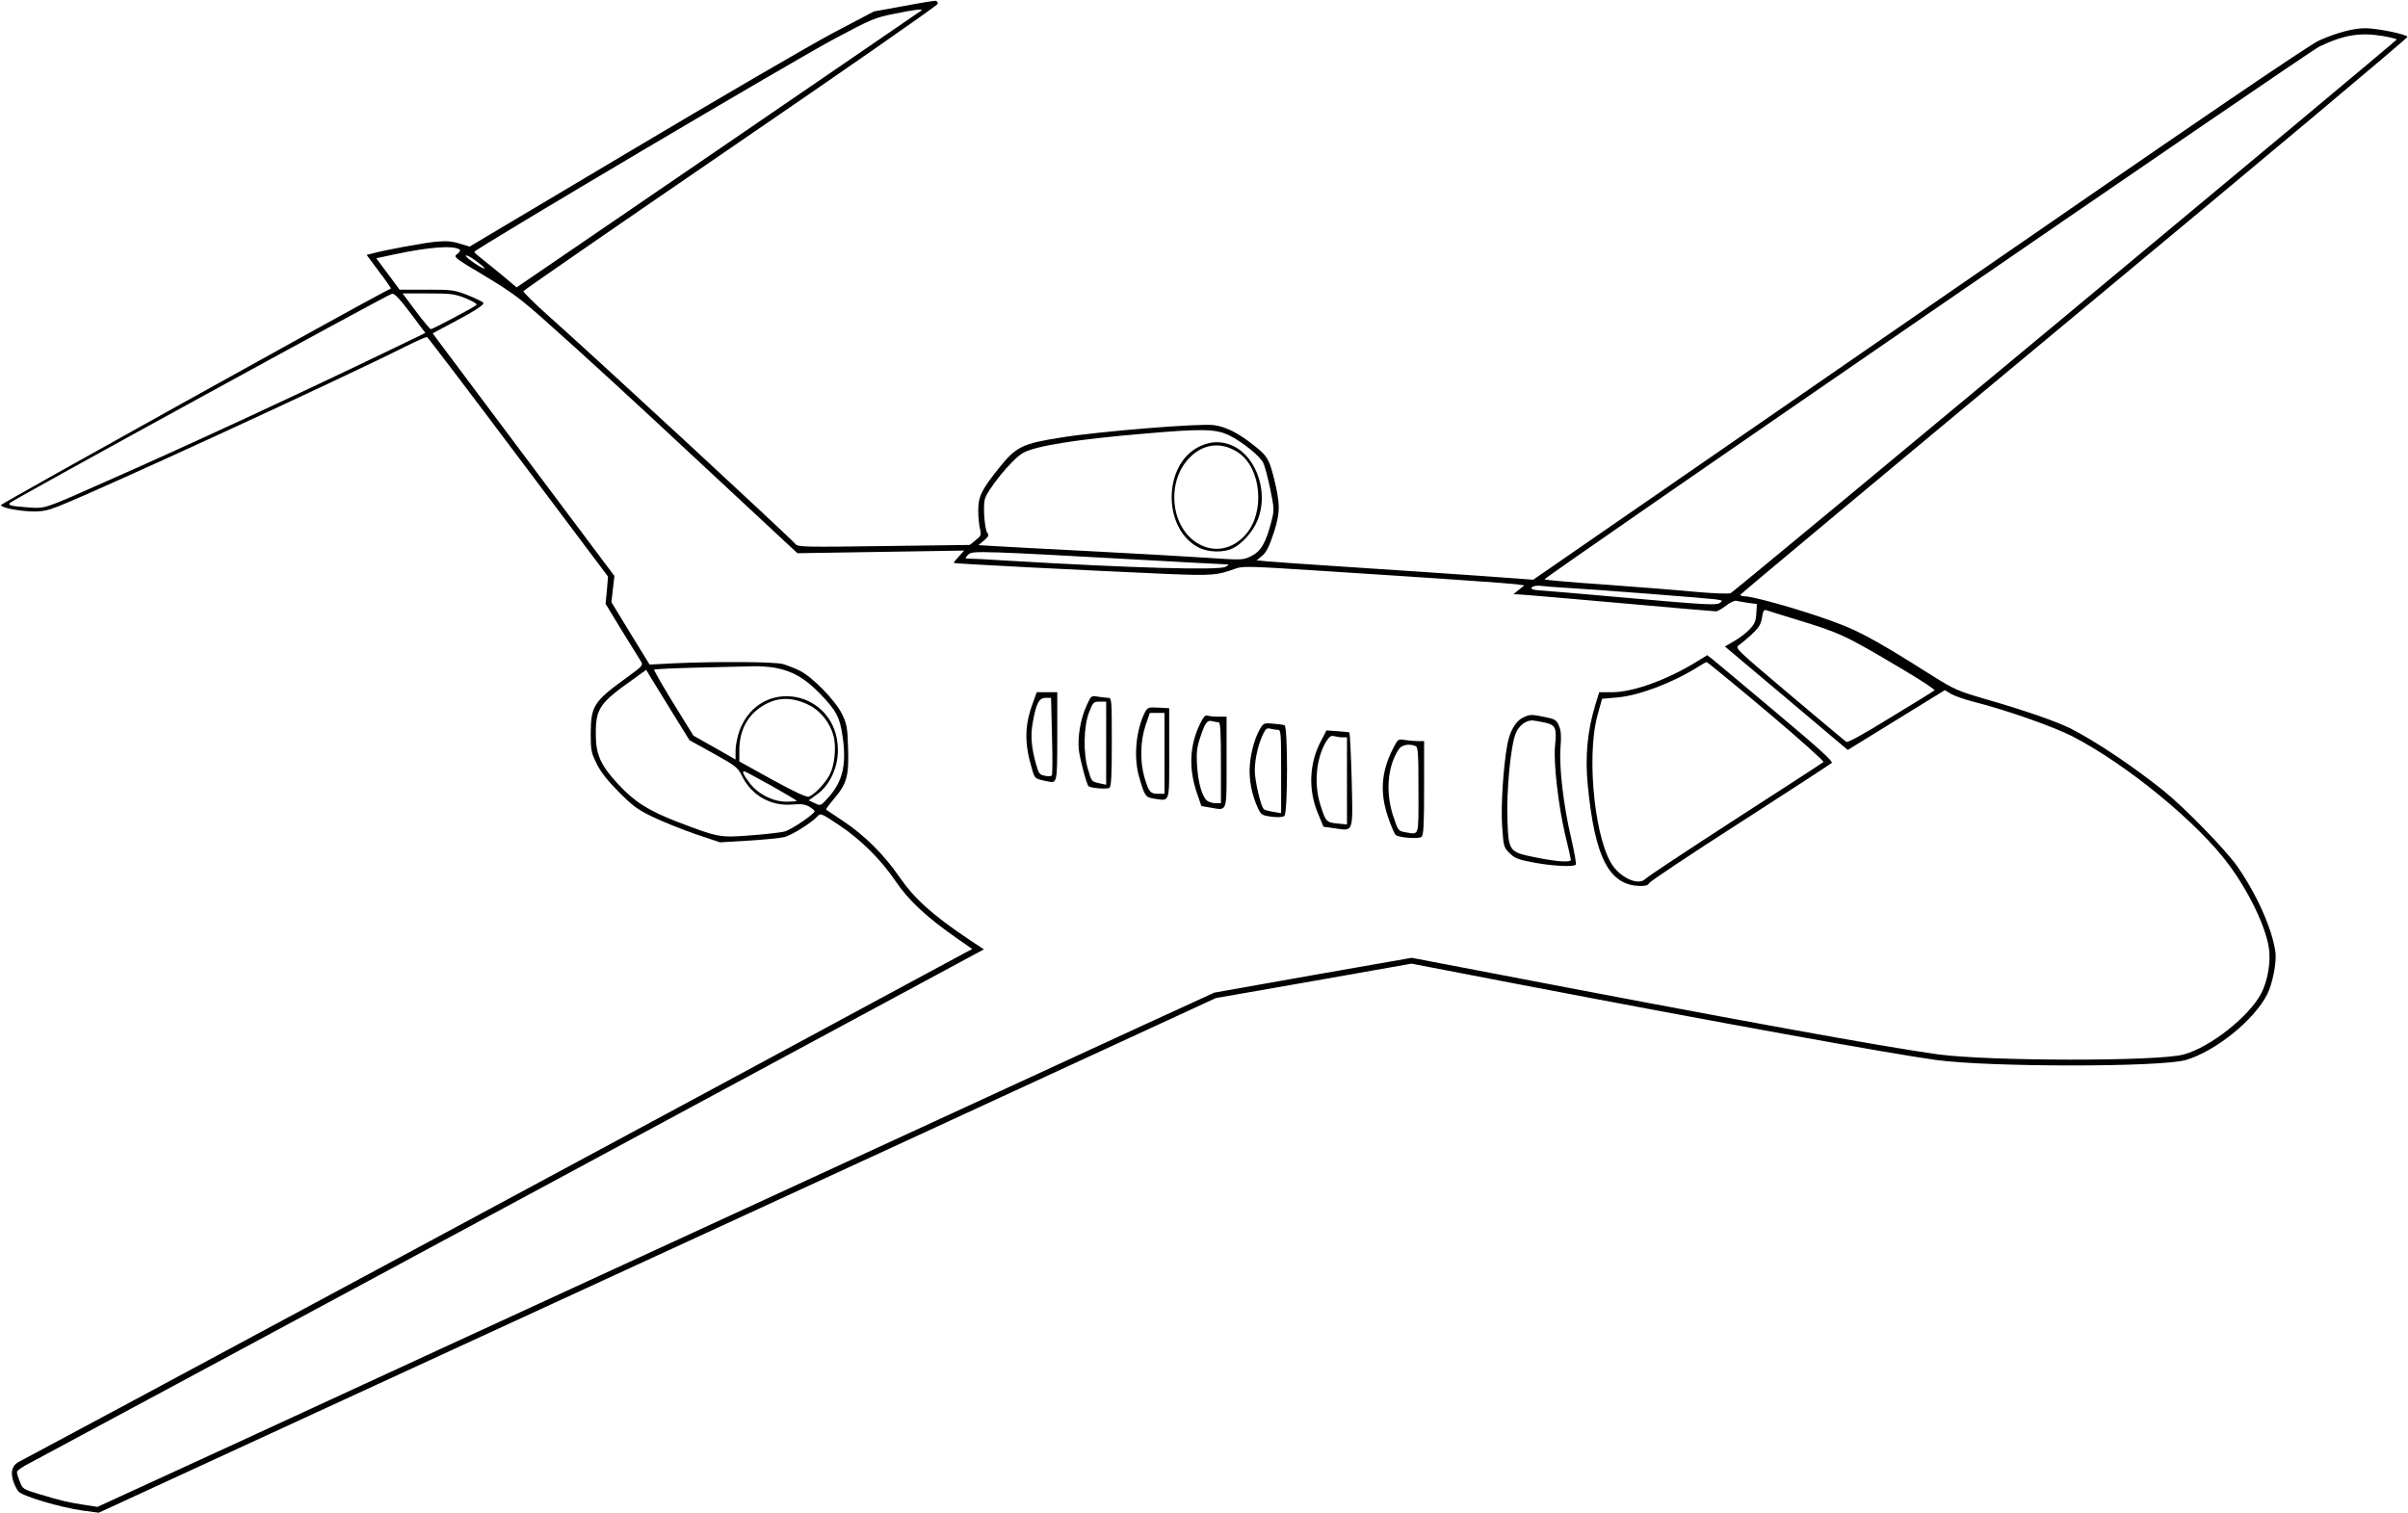
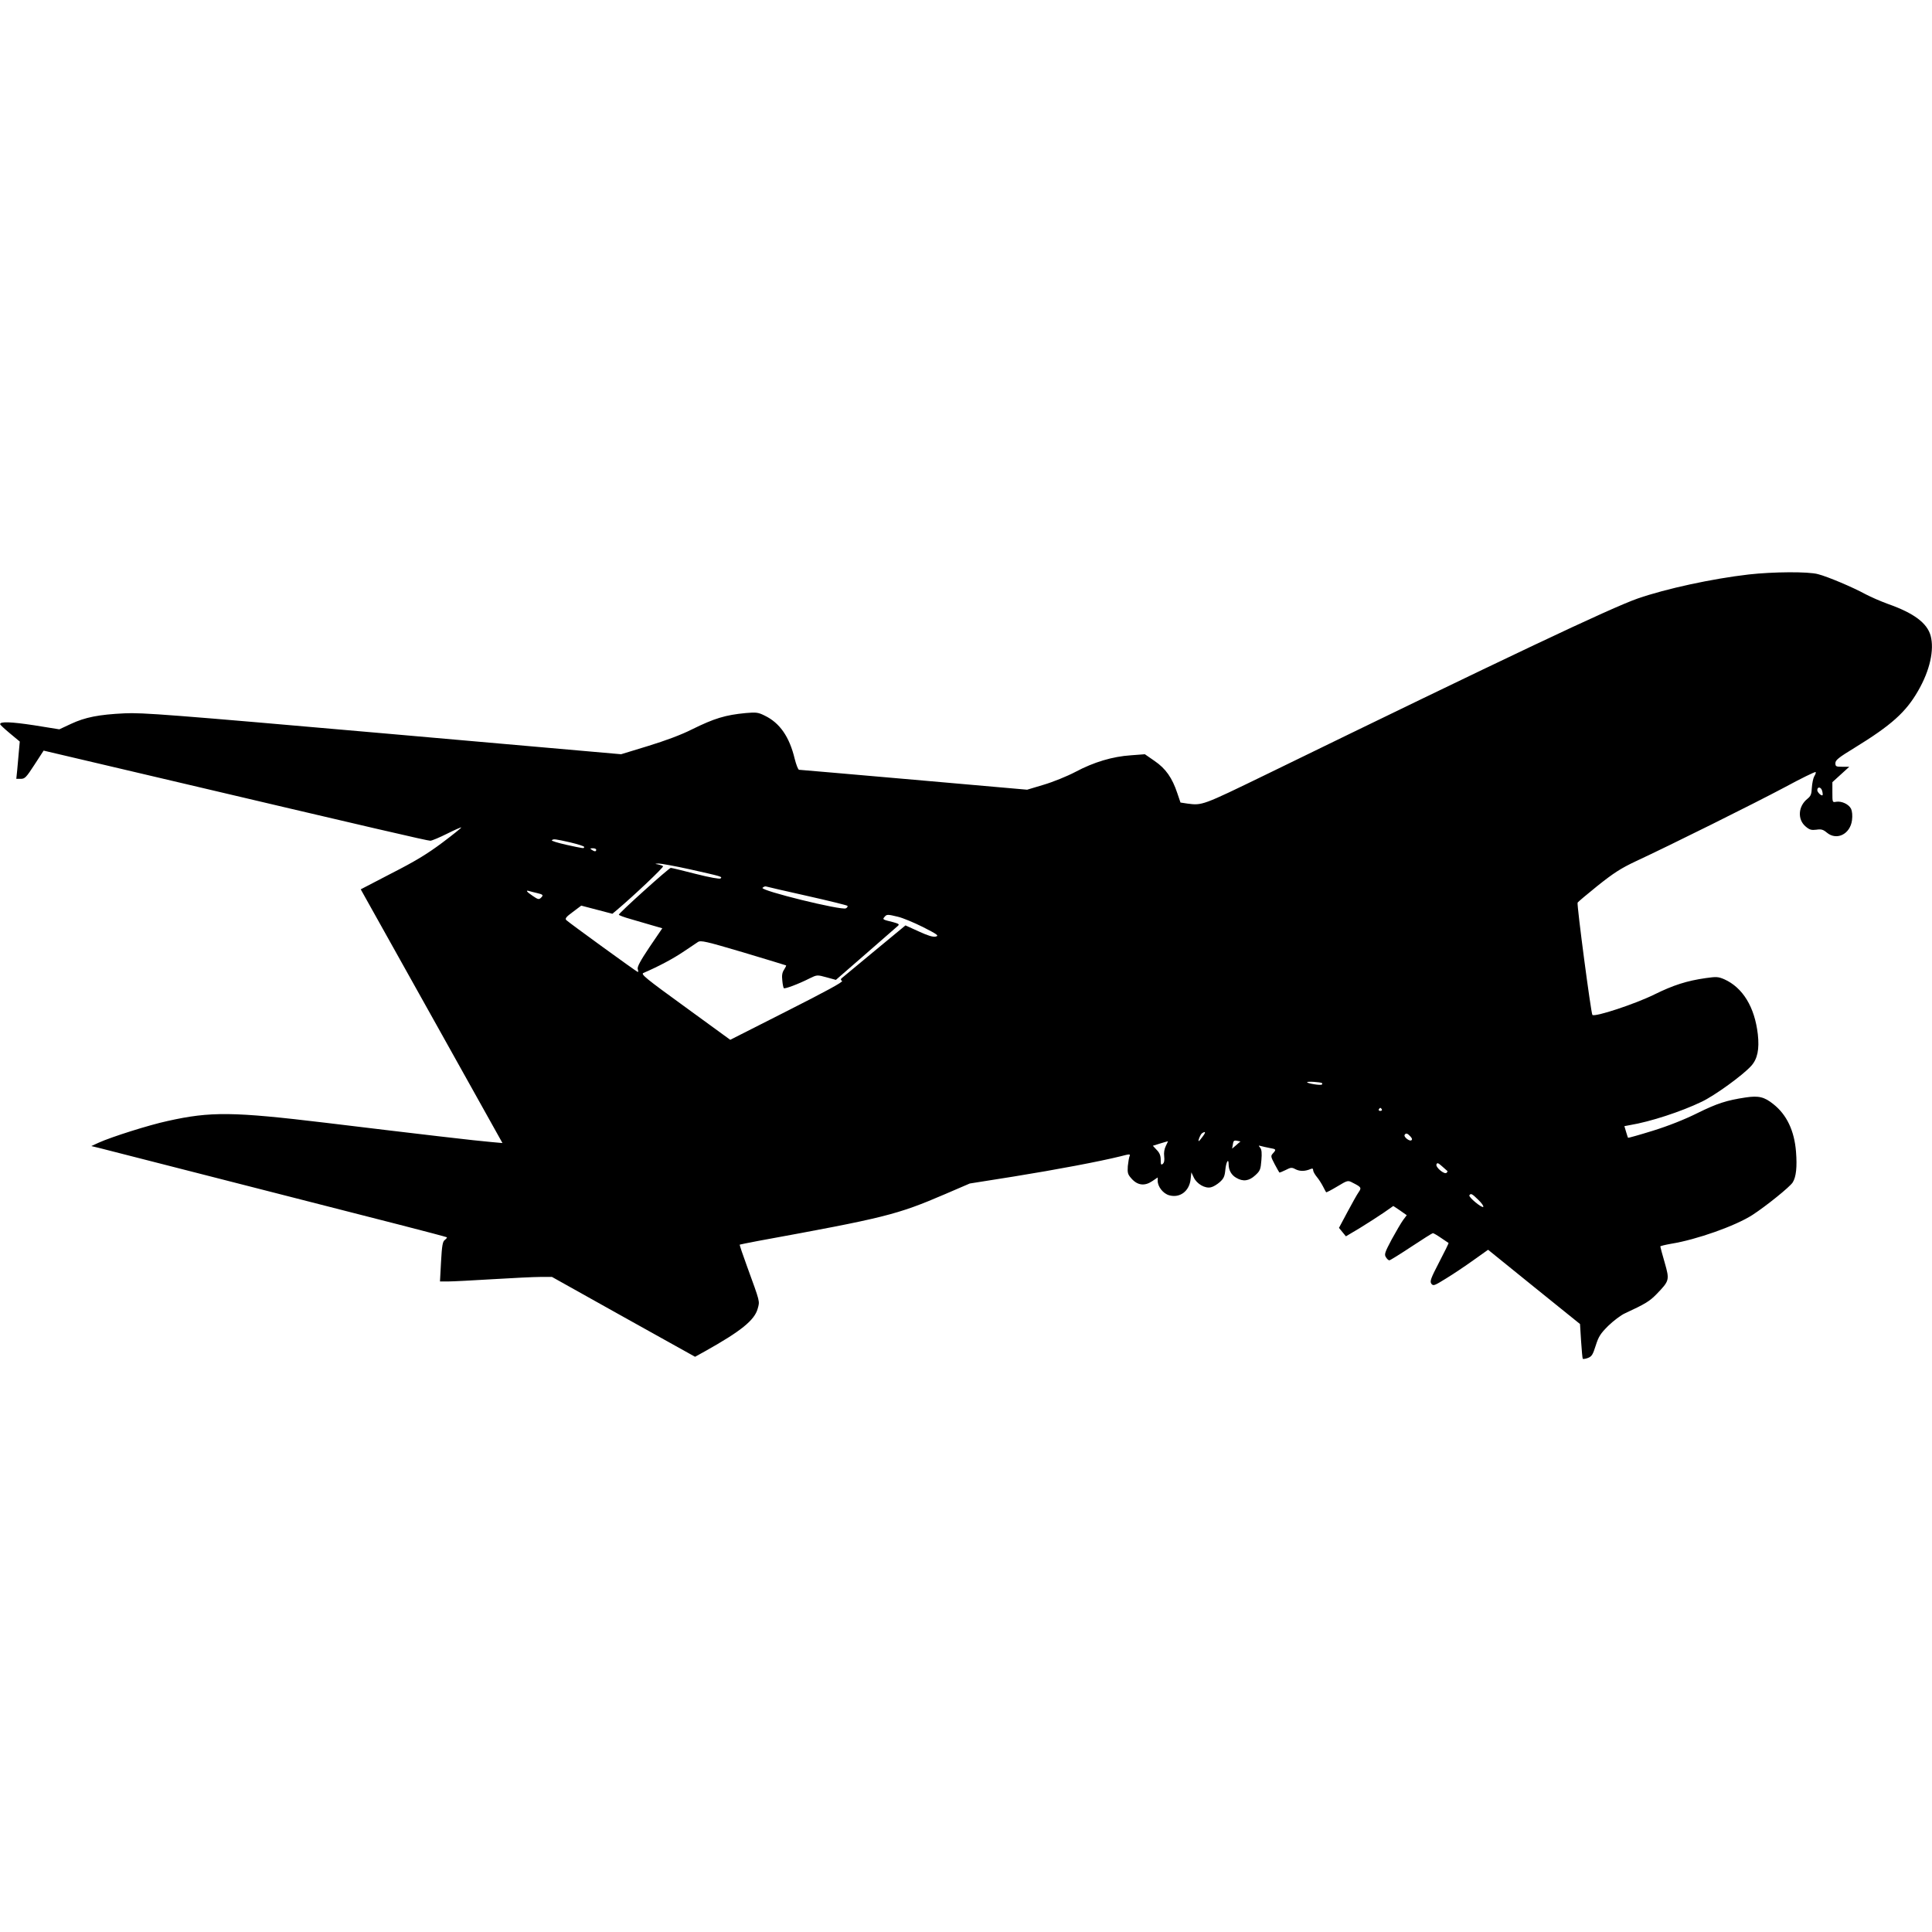
- <svg xmlns="http://www.w3.org/2000/svg" version="1.0" width="1280pt" height="804pt" viewBox="0 0 1280 804" preserveAspectRatio="xMidYMid meet">
-   <g transform="translate(0,804) scale(0.1,-0.1)" fill="#000000" stroke="none">
-     <path d="M4805 8008 l-160 -29 -220 -116 c-121 -64 -605 -346 -1075 -626 l-854 -508 -53 16 c-41 13 -71 15 -126 10 -65 -6 -271 -44 -340 -63 l-28 -7 66 -89 c37 -48 65 -89 63 -90 -1 -1 -14 -7 -28 -14 -149 -76 -2045 -1130 -2045 -1137 0 -14 97 -33 172 -34 47 -1 80 6 135 28 240 96 1489 671 1848 851 56 28 106 50 110 48 5 -2 223 -289 485 -638 l477 -635 -6 -73 -7 -72 87 -143 c48 -78 94 -152 101 -163 13 -20 9 -25 -74 -85 -178 -129 -192 -151 -193 -300 0 -88 3 -101 32 -160 22 -44 59 -91 118 -150 72 -73 101 -94 180 -132 52 -25 154 -66 226 -91 l131 -44 153 9 c84 5 170 14 190 19 41 11 144 76 174 109 18 20 19 19 120 -48 113 -76 218 -180 294 -292 73 -108 167 -195 338 -314 l72 -50 -262 -141 c-1061 -574 -4776 -2572 -4799 -2582 -39 -17 -53 -52 -38 -101 6 -21 19 -48 29 -60 21 -25 222 -85 344 -102 l83 -11 1215 560 c668 307 2004 923 2969 1367 l1754 809 520 91 520 92 566 -109 c1064 -204 1975 -369 2221 -403 285 -39 1199 -39 1330 0 158 47 362 212 431 348 29 56 52 173 44 227 -17 122 -99 306 -203 455 -63 89 -277 309 -392 402 -160 128 -358 261 -493 330 -74 37 -244 96 -441 153 -159 46 -175 53 -295 128 -334 211 -404 247 -601 314 -160 54 -357 108 -397 108 -13 0 -23 4 -21 9 2 5 801 672 1776 1482 975 810 1771 1477 1769 1483 -5 14 -158 45 -222 46 -64 0 -149 -22 -245 -64 -54 -23 -642 -424 -2127 -1450 l-2053 -1418 -287 21 c-159 11 -466 32 -683 46 -217 14 -419 28 -447 31 l-53 5 30 25 c22 19 37 49 61 122 35 110 35 153 -1 297 -25 96 -35 113 -107 169 -82 65 -146 97 -211 106 -76 10 -608 -33 -812 -66 -205 -32 -239 -49 -328 -160 -95 -118 -112 -154 -112 -228 0 -34 4 -77 9 -97 8 -33 6 -38 -23 -61 l-31 -25 -456 -6 c-418 -6 -458 -5 -470 10 -32 38 -1042 972 -1317 1217 -73 65 -131 123 -130 128 2 5 498 348 1103 762 605 414 1100 758 1100 766 0 7 -4 14 -10 16 -5 1 -82 -11 -170 -28z m94 -23 c-3 -2 -488 -335 -1079 -739 l-1074 -734 -65 55 c-37 30 -87 72 -113 92 -26 20 -47 39 -47 42 -2 12 1715 1028 1919 1135 187 100 213 111 310 130 104 22 158 28 149 19z m7771 -137 c38 -7 70 -15 70 -18 0 -8 -3517 -2932 -3540 -2943 -10 -5 -87 -2 -181 6 -90 9 -309 26 -486 39 -178 12 -323 25 -323 28 2 14 4051 2799 4118 2832 131 63 217 77 342 56z m-10228 -1134 c7 -4 3 -13 -11 -24 -22 -16 -20 -18 146 -117 143 -86 192 -122 328 -244 218 -194 437 -395 849 -779 192 -179 380 -353 417 -388 l68 -63 443 7 443 7 -29 -32 c-16 -17 -28 -32 -25 -34 4 -4 738 -41 1126 -58 249 -10 272 -8 370 28 38 14 75 13 445 -11 624 -40 999 -66 1047 -72 l44 -6 -29 -23 -29 -24 25 -1 c14 0 252 -20 530 -45 278 -25 512 -45 521 -45 9 0 33 14 54 30 21 17 45 28 54 26 9 -2 37 -7 63 -11 l47 -6 -3 -49 c-2 -42 -8 -56 -36 -86 -19 -20 -56 -48 -83 -63 l-48 -28 327 -275 326 -275 258 159 258 159 33 -20 c19 -11 72 -29 117 -41 172 -43 428 -133 529 -185 290 -150 666 -459 830 -681 108 -146 195 -327 213 -441 12 -73 -5 -174 -39 -242 -64 -124 -271 -288 -414 -327 -131 -37 -1038 -36 -1307 1 -296 41 -1098 187 -2440 445 l-356 68 -525 -92 -524 -93 -360 -165 c-198 -91 -1197 -552 -2220 -1023 -1023 -471 -2197 -1012 -2608 -1202 l-749 -344 -71 11 c-84 13 -120 21 -239 57 -83 25 -88 27 -102 65 -9 21 -16 45 -16 52 0 8 30 29 68 48 37 19 1193 641 2569 1382 l2503 1349 -83 55 c-192 129 -287 215 -367 331 -78 114 -184 220 -295 294 -49 33 -92 61 -94 63 -2 2 17 28 43 58 68 80 79 122 74 270 -3 109 -7 128 -32 180 -35 71 -156 196 -224 230 -26 13 -67 29 -91 36 -47 12 -345 14 -572 4 l-136 -7 -102 166 -101 166 8 70 8 69 -464 619 c-255 340 -472 630 -483 645 l-19 26 107 57 c115 61 163 92 163 104 0 5 -36 22 -79 40 -77 30 -86 31 -223 31 l-144 0 -39 53 c-21 28 -49 66 -62 83 l-23 31 103 22 c181 38 303 47 339 25z m134 -101 c-7 -7 -105 60 -100 68 3 5 27 -8 54 -28 27 -20 48 -38 46 -40z m-393 -239 l78 -104 -178 -86 c-483 -233 -1097 -518 -1518 -703 -340 -151 -322 -145 -422 -138 -83 6 -102 11 -91 23 20 19 2017 1113 2033 1113 14 0 44 -33 98 -105z m293 80 c36 -15 62 -30 57 -35 -12 -12 -233 -129 -243 -129 -4 0 -40 43 -79 95 l-71 95 135 0 c122 0 141 -2 201 -26z m4059 -729 c67 -33 161 -108 179 -144 9 -16 25 -79 38 -140 22 -109 22 -112 5 -178 -29 -110 -55 -155 -107 -180 -44 -21 -47 -21 -240 -8 -107 7 -386 23 -620 35 -234 12 -462 24 -507 27 l-82 5 30 25 c23 20 27 28 18 39 -14 17 -24 130 -15 176 9 49 145 217 204 250 65 37 280 72 637 102 317 28 388 26 460 -9z m-562 -656 c286 -16 529 -29 540 -29 22 -1 22 -1 2 -13 -33 -20 -497 -7 -1170 33 -88 6 -173 10 -189 10 -28 0 -28 1 -12 19 15 16 30 18 164 14 81 -2 380 -18 665 -34z m2352 -154 c161 -9 746 -55 793 -61 40 -6 42 -7 23 -20 -17 -12 -81 -9 -473 26 -249 22 -470 41 -490 42 -38 2 -49 12 -25 21 6 3 26 4 42 2 17 -2 75 -7 130 -10z m1212 -165 c248 -76 266 -84 576 -268 98 -58 174 -108 170 -112 -4 -4 -109 -69 -233 -144 -147 -91 -228 -135 -236 -130 -7 5 -143 119 -303 254 -283 239 -290 245 -268 260 12 8 43 34 69 58 38 36 48 52 54 88 5 35 10 44 23 40 9 -3 75 -24 148 -46z m-5417 -260 c94 -18 158 -55 237 -136 90 -93 107 -125 123 -236 20 -145 -1 -233 -77 -318 -41 -45 -41 -45 -72 -30 l-32 15 44 32 c67 47 112 143 111 237 -3 316 -413 396 -523 102 -11 -31 -21 -79 -21 -105 l0 -49 -112 64 -112 63 -107 173 c-58 95 -104 175 -102 178 3 3 109 8 236 11 128 3 260 6 293 7 34 1 85 -3 114 -8z m-548 -235 l93 -150 128 -71 c121 -67 129 -74 153 -123 51 -101 153 -158 266 -148 45 4 67 1 89 -11 16 -10 29 -20 29 -25 0 -14 -122 -97 -158 -107 -20 -6 -102 -15 -181 -21 -166 -13 -173 -11 -393 73 -152 59 -225 105 -312 199 -94 101 -119 158 -119 267 0 135 19 164 199 291 l69 50 22 -37 c12 -20 64 -104 115 -187z m728 37 c62 -31 112 -94 131 -165 15 -57 6 -154 -20 -204 -23 -46 -83 -109 -112 -118 -13 -4 -77 26 -194 90 l-175 97 0 62 c1 103 42 182 122 232 77 49 156 51 248 6z m-200 -429 c76 -43 137 -79 135 -81 -2 -2 -27 -4 -56 -4 -72 1 -149 40 -194 99 -33 43 -42 63 -29 63 3 0 68 -35 144 -77z" />
-     <path d="M9020 4523 c-157 -97 -340 -163 -450 -163 l-69 0 -20 -64 c-43 -141 -56 -275 -41 -431 38 -389 115 -535 284 -535 23 0 39 5 42 15 3 8 220 153 482 321 263 169 482 312 489 318 8 8 -68 77 -299 271 -170 143 -321 269 -336 281 l-27 21 -55 -34z m370 -264 c171 -144 307 -266 303 -270 -4 -4 -215 -141 -468 -304 -253 -164 -468 -306 -478 -317 -33 -34 -113 -5 -166 59 -100 121 -151 579 -90 808 l25 90 79 7 c117 10 294 77 430 162 22 14 43 26 47 26 4 0 148 -118 318 -261z" />
-     <path d="M5491 4305 c-45 -121 -47 -215 -5 -354 15 -52 13 -51 87 -66 46 -9 47 -6 47 241 l0 234 -54 0 -55 0 -20 -55z m101 -177 c3 -112 3 -206 -1 -211 -4 -4 -21 -5 -38 -1 -27 5 -32 12 -46 62 -25 90 -30 152 -17 222 18 101 33 130 68 130 l29 0 5 -202z" />
-     <path d="M5776 4289 c-33 -71 -49 -170 -41 -238 6 -50 41 -180 51 -190 10 -11 100 -18 112 -9 9 8 12 69 12 244 0 216 -1 234 -17 234 -10 0 -35 3 -55 6 -38 7 -38 6 -62 -47z m104 -200 l0 -221 -32 7 c-46 10 -45 9 -64 73 -27 85 -24 230 5 305 21 54 24 57 57 57 l34 0 0 -221z" />
-     <path d="M6086 4253 c-47 -92 -61 -236 -32 -339 31 -108 34 -112 81 -120 86 -12 80 -29 80 241 l0 240 -57 3 c-54 3 -58 1 -72 -25z m104 -218 l0 -215 -34 0 c-41 0 -49 9 -72 85 -25 85 -23 193 5 278 l23 67 39 0 39 0 0 -215z" />
-     <path d="M6377 4188 c-54 -114 -59 -236 -14 -366 l23 -67 51 -9 c88 -15 83 -29 83 244 l0 240 -44 0 c-24 0 -51 3 -59 6 -11 4 -22 -10 -40 -48z m101 12 c9 0 12 -50 12 -215 l0 -215 -28 0 c-16 0 -36 6 -45 13 -27 20 -48 95 -54 187 -4 70 -1 96 17 150 26 79 37 93 64 86 12 -3 27 -6 34 -6z" />
-     <path d="M8094 4224 c-39 -19 -69 -73 -82 -144 -21 -117 -35 -328 -27 -435 7 -105 9 -111 39 -140 26 -27 46 -35 126 -50 99 -19 213 -25 226 -12 4 4 -7 67 -24 140 -41 173 -65 378 -57 483 5 60 3 90 -8 115 -13 31 -20 36 -74 47 -74 15 -81 15 -119 -4z m116 -25 c59 -13 66 -27 56 -124 -9 -87 18 -323 54 -473 17 -68 30 -128 30 -133 0 -15 -75 -10 -183 12 -146 29 -148 31 -154 200 -6 151 17 395 44 460 15 39 51 68 85 69 9 0 40 -5 68 -11z" />
-     <path d="M6704 4175 c-30 -45 -54 -127 -60 -198 -7 -77 9 -161 43 -234 17 -36 22 -38 73 -45 34 -4 60 -2 67 4 19 15 19 477 1 483 -7 2 -35 6 -61 8 -42 4 -50 2 -63 -18z m89 -15 c16 0 17 -17 17 -221 l0 -222 -42 7 c-24 4 -46 10 -50 14 -17 18 -48 151 -48 206 0 63 20 147 47 199 11 23 19 28 36 23 12 -3 30 -6 40 -6z" />
-     <path d="M7022 4101 c-63 -119 -69 -260 -16 -386 l29 -70 63 -9 c98 -14 94 -26 87 263 -4 135 -9 247 -13 248 -4 1 -33 3 -64 6 l-57 4 -29 -56z m116 19 l22 0 0 -231 0 -232 -51 5 c-58 6 -62 9 -90 98 -36 112 -23 250 31 339 17 26 26 32 43 27 12 -3 32 -6 45 -6z" />
-     <path d="M7404 4059 c-63 -124 -70 -236 -24 -368 16 -46 34 -87 40 -91 23 -14 122 -21 136 -9 11 9 14 61 14 260 l0 249 -32 0 c-18 0 -50 3 -70 6 -36 6 -37 6 -64 -47z m120 15 c14 -5 16 -36 16 -235 0 -255 6 -236 -72 -223 -35 6 -37 9 -62 85 -42 126 -31 265 29 355 15 24 54 32 89 18z" />
-     <path d="M6373 5665 c-193 -97 -193 -438 -1 -536 51 -26 132 -28 181 -4 47 22 104 85 129 143 64 144 2 340 -127 401 -60 28 -119 27 -182 -4z m212 -33 c119 -83 140 -312 39 -431 -67 -78 -160 -100 -244 -57 -163 83 -187 349 -43 476 74 65 165 69 248 12z" />
+ <svg xmlns="http://www.w3.org/2000/svg" version="1.0" width="40pt" height="40pt" viewBox="0 0 1280 640" preserveAspectRatio="xMidYMid meet">
+   <g transform="translate(0,640) scale(0.1,-0.1)" fill="#000000" stroke="none">
+     <path d="M11586 5794 c-243 -28 -547 -94 -735 -159 -180 -63 -866 -388 -2468 -1169 -416 -202 -418 -203 -516 -190 l-46 7 -21 62 c-34 102 -77 163 -150 213 l-65 45 -92 -7 c-122 -8 -246 -45 -368 -110 -55 -29 -149 -67 -210 -85 l-110 -33 -750 66 c-412 36 -755 66 -761 66 -6 0 -19 33 -29 73 -35 146 -99 238 -199 286 -42 21 -56 23 -124 17 -137 -13 -209 -35 -359 -109 -69 -35 -174 -74 -288 -109 l-180 -55 -1580 139 c-1402 123 -1595 138 -1710 132 -170 -8 -261 -26 -355 -70 l-77 -36 -168 27 c-152 23 -226 26 -224 7 0 -4 29 -31 65 -61 l65 -54 -6 -66 c-3 -36 -8 -92 -11 -123 l-6 -58 30 0 c27 0 36 10 90 93 l61 94 753 -177 c1457 -343 1789 -420 1809 -420 10 0 60 21 110 46 50 25 93 44 95 42 2 -2 -55 -48 -127 -102 -99 -74 -180 -123 -335 -202 l-204 -106 34 -61 c19 -34 231 -413 470 -841 l435 -779 -77 7 c-87 7 -465 51 -1092 127 -617 74 -764 76 -1050 12 -121 -26 -371 -105 -455 -143 l-50 -23 50 -12 c28 -7 230 -59 450 -115 542 -139 1176 -301 1545 -395 168 -43 307 -80 310 -82 3 -3 -3 -10 -13 -18 -14 -10 -19 -35 -25 -144 l-7 -131 55 0 c30 0 163 7 295 15 132 8 274 15 316 15 l76 0 474 -265 474 -264 65 36 c238 133 329 206 350 283 14 51 17 39 -70 278 -29 79 -51 144 -49 146 2 1 56 12 119 24 842 154 921 173 1240 310 l165 71 290 46 c286 46 575 101 708 134 61 16 67 16 61 2 -4 -9 -9 -39 -12 -67 -3 -46 0 -55 25 -83 40 -45 87 -50 136 -17 l37 25 0 -22 c0 -39 36 -85 76 -96 71 -20 133 27 142 105 l5 47 16 -34 c20 -43 76 -75 114 -65 15 3 41 19 58 34 26 23 33 38 37 80 5 54 22 83 22 38 0 -38 18 -71 50 -89 45 -27 85 -22 126 16 33 30 36 39 41 100 4 48 2 71 -8 83 -12 15 -12 16 6 11 11 -3 37 -9 58 -13 42 -7 44 -10 20 -36 -15 -17 -14 -21 12 -71 15 -28 29 -53 31 -55 1 -2 19 5 41 16 35 18 41 19 67 5 28 -14 62 -14 99 2 12 5 17 3 17 -8 0 -9 11 -28 24 -44 13 -15 31 -44 41 -63 10 -19 19 -37 21 -39 2 -2 35 15 73 38 70 42 71 42 103 25 57 -29 60 -33 39 -63 -10 -14 -43 -73 -74 -131 l-56 -105 23 -28 23 -28 94 56 c52 32 122 77 157 101 l63 44 45 -30 44 -31 -24 -32 c-13 -18 -47 -76 -76 -129 -45 -85 -50 -99 -38 -117 7 -12 17 -21 23 -21 5 0 71 41 145 90 74 49 139 90 143 90 5 0 29 -14 55 -32 26 -17 48 -32 49 -33 2 -1 -26 -58 -62 -127 -56 -108 -63 -127 -52 -143 13 -16 19 -14 98 35 46 28 128 83 181 121 l97 69 304 -246 305 -246 7 -112 c4 -61 9 -114 11 -118 2 -3 18 -1 34 5 26 10 33 22 52 82 19 60 31 79 83 131 34 33 84 71 111 83 136 63 163 80 209 127 86 89 87 93 54 209 -16 55 -29 103 -29 107 0 3 33 11 73 18 167 27 425 118 538 191 89 58 246 184 266 215 23 36 30 103 22 204 -11 139 -62 245 -149 314 -61 49 -98 58 -185 45 -126 -19 -188 -39 -320 -104 -82 -41 -190 -84 -293 -116 -90 -28 -165 -49 -166 -47 -1 1 -7 20 -13 40 l-11 37 37 7 c134 22 339 89 476 155 89 43 271 175 327 237 42 46 55 111 44 210 -21 181 -100 309 -222 364 -40 17 -52 18 -122 8 -127 -18 -216 -47 -340 -108 -127 -63 -396 -152 -412 -136 -9 9 -104 728 -98 744 2 4 62 55 133 112 107 85 153 115 255 163 230 107 783 382 984 489 109 59 201 104 205 101 3 -3 -1 -16 -9 -28 -7 -12 -14 -46 -16 -75 -2 -44 -7 -56 -29 -74 -62 -49 -68 -137 -12 -184 26 -22 38 -25 71 -21 32 5 45 1 69 -19 65 -55 155 -11 167 82 4 31 1 59 -6 75 -15 31 -63 53 -99 47 -25 -5 -25 -4 -25 62 l0 68 56 51 56 51 -46 0 c-42 0 -46 2 -46 24 0 20 21 37 126 101 246 151 341 237 422 378 78 135 108 271 83 365 -23 84 -111 150 -281 210 -47 17 -114 46 -150 65 -86 47 -252 117 -315 133 -64 18 -299 16 -459 -2z m489 -1462 c-7 -8 -35 19 -35 33 0 25 25 22 32 -4 4 -14 5 -27 3 -29z m-8297 -313 c50 -12 92 -25 92 -30 0 -12 2 -12 -118 14 -57 13 -100 26 -96 30 11 10 20 9 122 -14z m172 -49 c0 -13 -11 -13 -30 0 -12 8 -11 10 8 10 12 0 22 -4 22 -10z m623 -130 c214 -48 213 -48 201 -60 -5 -5 -70 6 -164 30 -85 22 -160 40 -166 40 -12 0 -344 -299 -344 -310 0 -4 35 -17 78 -29 42 -12 107 -31 144 -42 l66 -19 -85 -125 c-61 -91 -82 -131 -78 -145 4 -11 4 -20 1 -20 -6 0 -454 325 -474 344 -10 10 -2 21 43 54 l56 42 103 -27 103 -27 30 25 c116 98 312 284 306 290 -4 4 -19 9 -33 12 -24 4 -24 4 3 6 16 0 111 -17 210 -39z m772 -175 c143 -32 264 -62 269 -66 4 -4 0 -12 -10 -17 -29 -15 -570 118 -552 136 7 7 17 11 23 9 5 -2 127 -30 270 -62z m-1790 19 c43 -10 47 -14 30 -31 -14 -14 -20 -13 -55 11 -42 28 -51 41 -22 32 9 -3 31 -8 47 -12z m2395 -158 c30 -7 105 -38 165 -68 96 -49 107 -57 85 -63 -19 -4 -50 5 -113 34 l-88 40 -207 -171 c-114 -94 -211 -175 -217 -180 -6 -6 -5 -12 4 -17 9 -6 -109 -70 -364 -199 l-377 -191 -298 217 c-265 192 -296 218 -277 226 98 42 194 93 261 138 43 29 89 59 100 67 19 12 51 5 301 -69 154 -46 281 -85 283 -86 2 -1 -4 -14 -13 -28 -13 -19 -16 -39 -12 -72 2 -25 7 -48 10 -51 7 -6 96 27 171 65 49 24 50 24 112 7 l62 -17 199 173 c109 95 204 178 212 185 11 10 6 14 -30 24 -73 18 -73 18 -59 35 15 18 20 18 90 1z m2809 -1102 c2 -2 2 -6 -1 -9 -7 -8 -98 7 -98 15 0 7 90 1 99 -6z m396 -174 c3 -5 -1 -10 -10 -10 -9 0 -13 5 -10 10 3 6 8 10 10 10 2 0 7 -4 10 -10z m-1187 -180 c-12 -16 -23 -30 -26 -30 -7 0 11 45 22 52 24 16 26 7 4 -22z m1376 1 c12 -13 14 -21 6 -26 -13 -8 -52 24 -44 36 8 14 19 11 38 -10z m-1126 -35 c-2 0 -15 -11 -29 -24 l-26 -22 5 28 c3 24 8 28 28 24 14 -2 24 -5 22 -6z m-494 -28 c-10 -20 -14 -45 -11 -69 3 -26 0 -42 -9 -50 -12 -9 -14 -5 -14 27 0 27 -7 46 -26 65 l-26 28 48 15 c27 8 50 15 52 15 1 1 -5 -13 -14 -31z m1865 -166 c3 -1 0 -7 -5 -12 -14 -14 -75 37 -67 56 5 12 11 10 37 -13 17 -15 33 -29 35 -31z m206 -192 c22 -21 36 -42 32 -46 -9 -9 -99 65 -92 77 10 15 18 10 60 -31z" />
  </g>
</svg>
